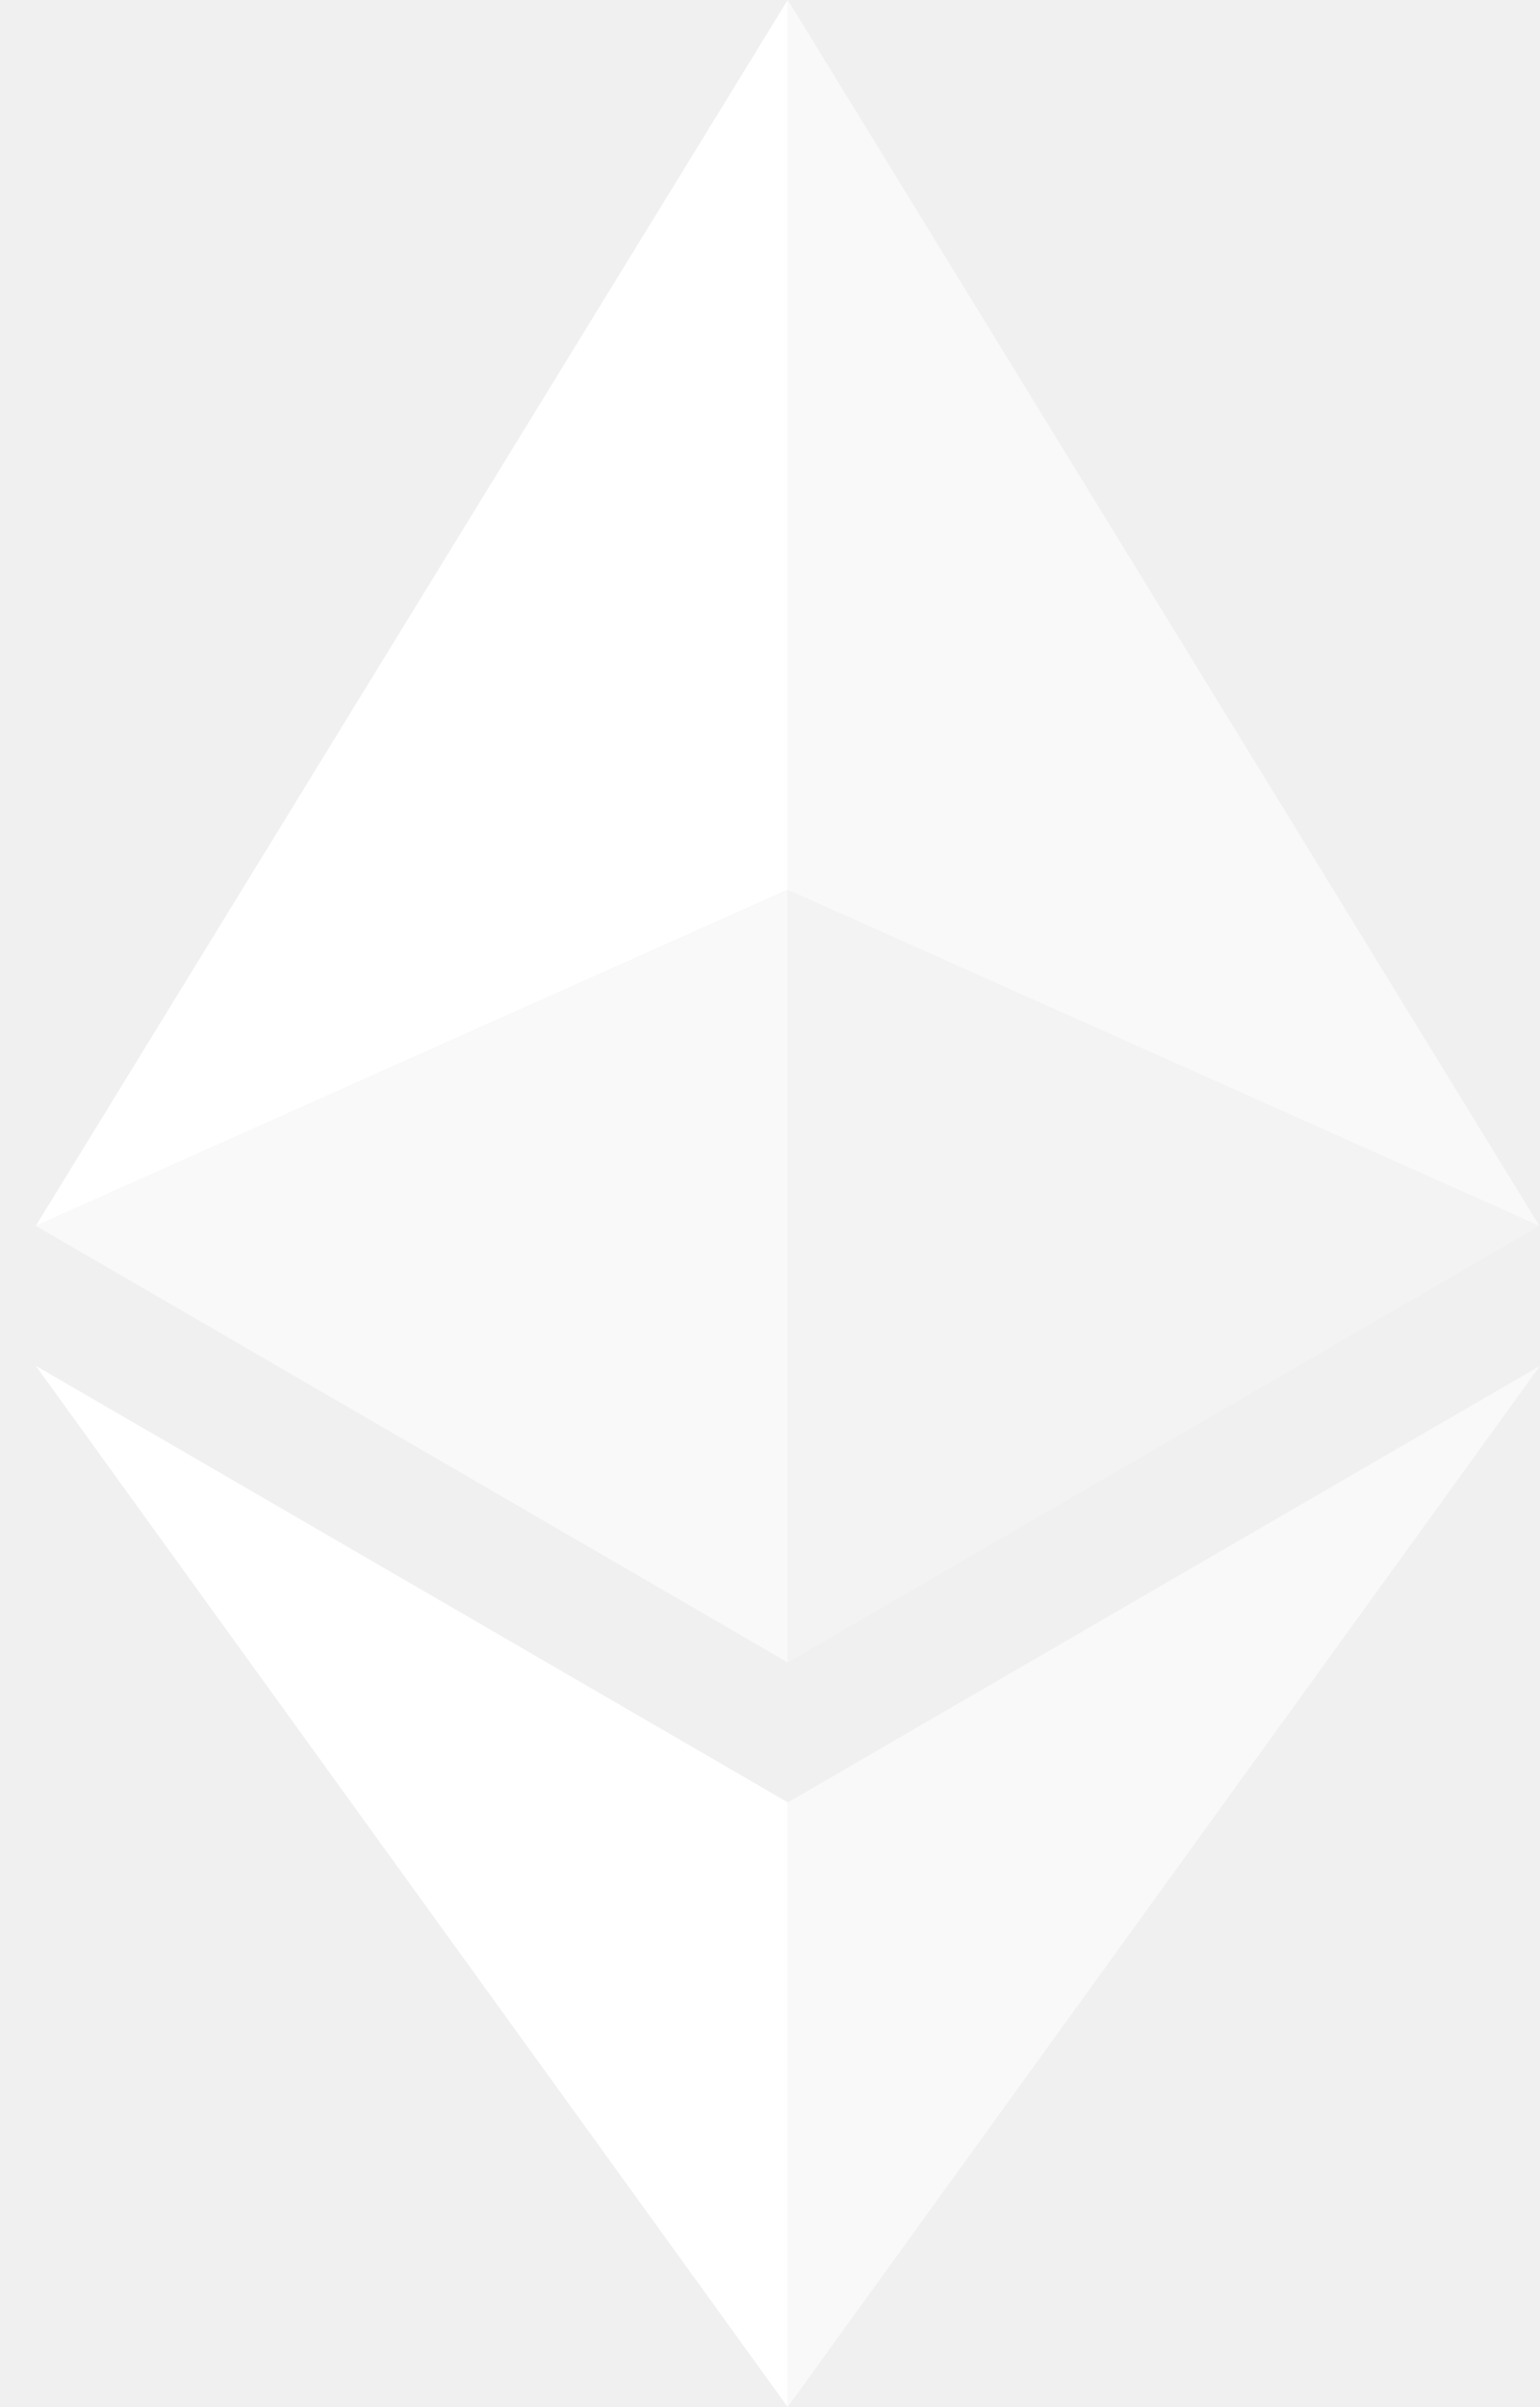
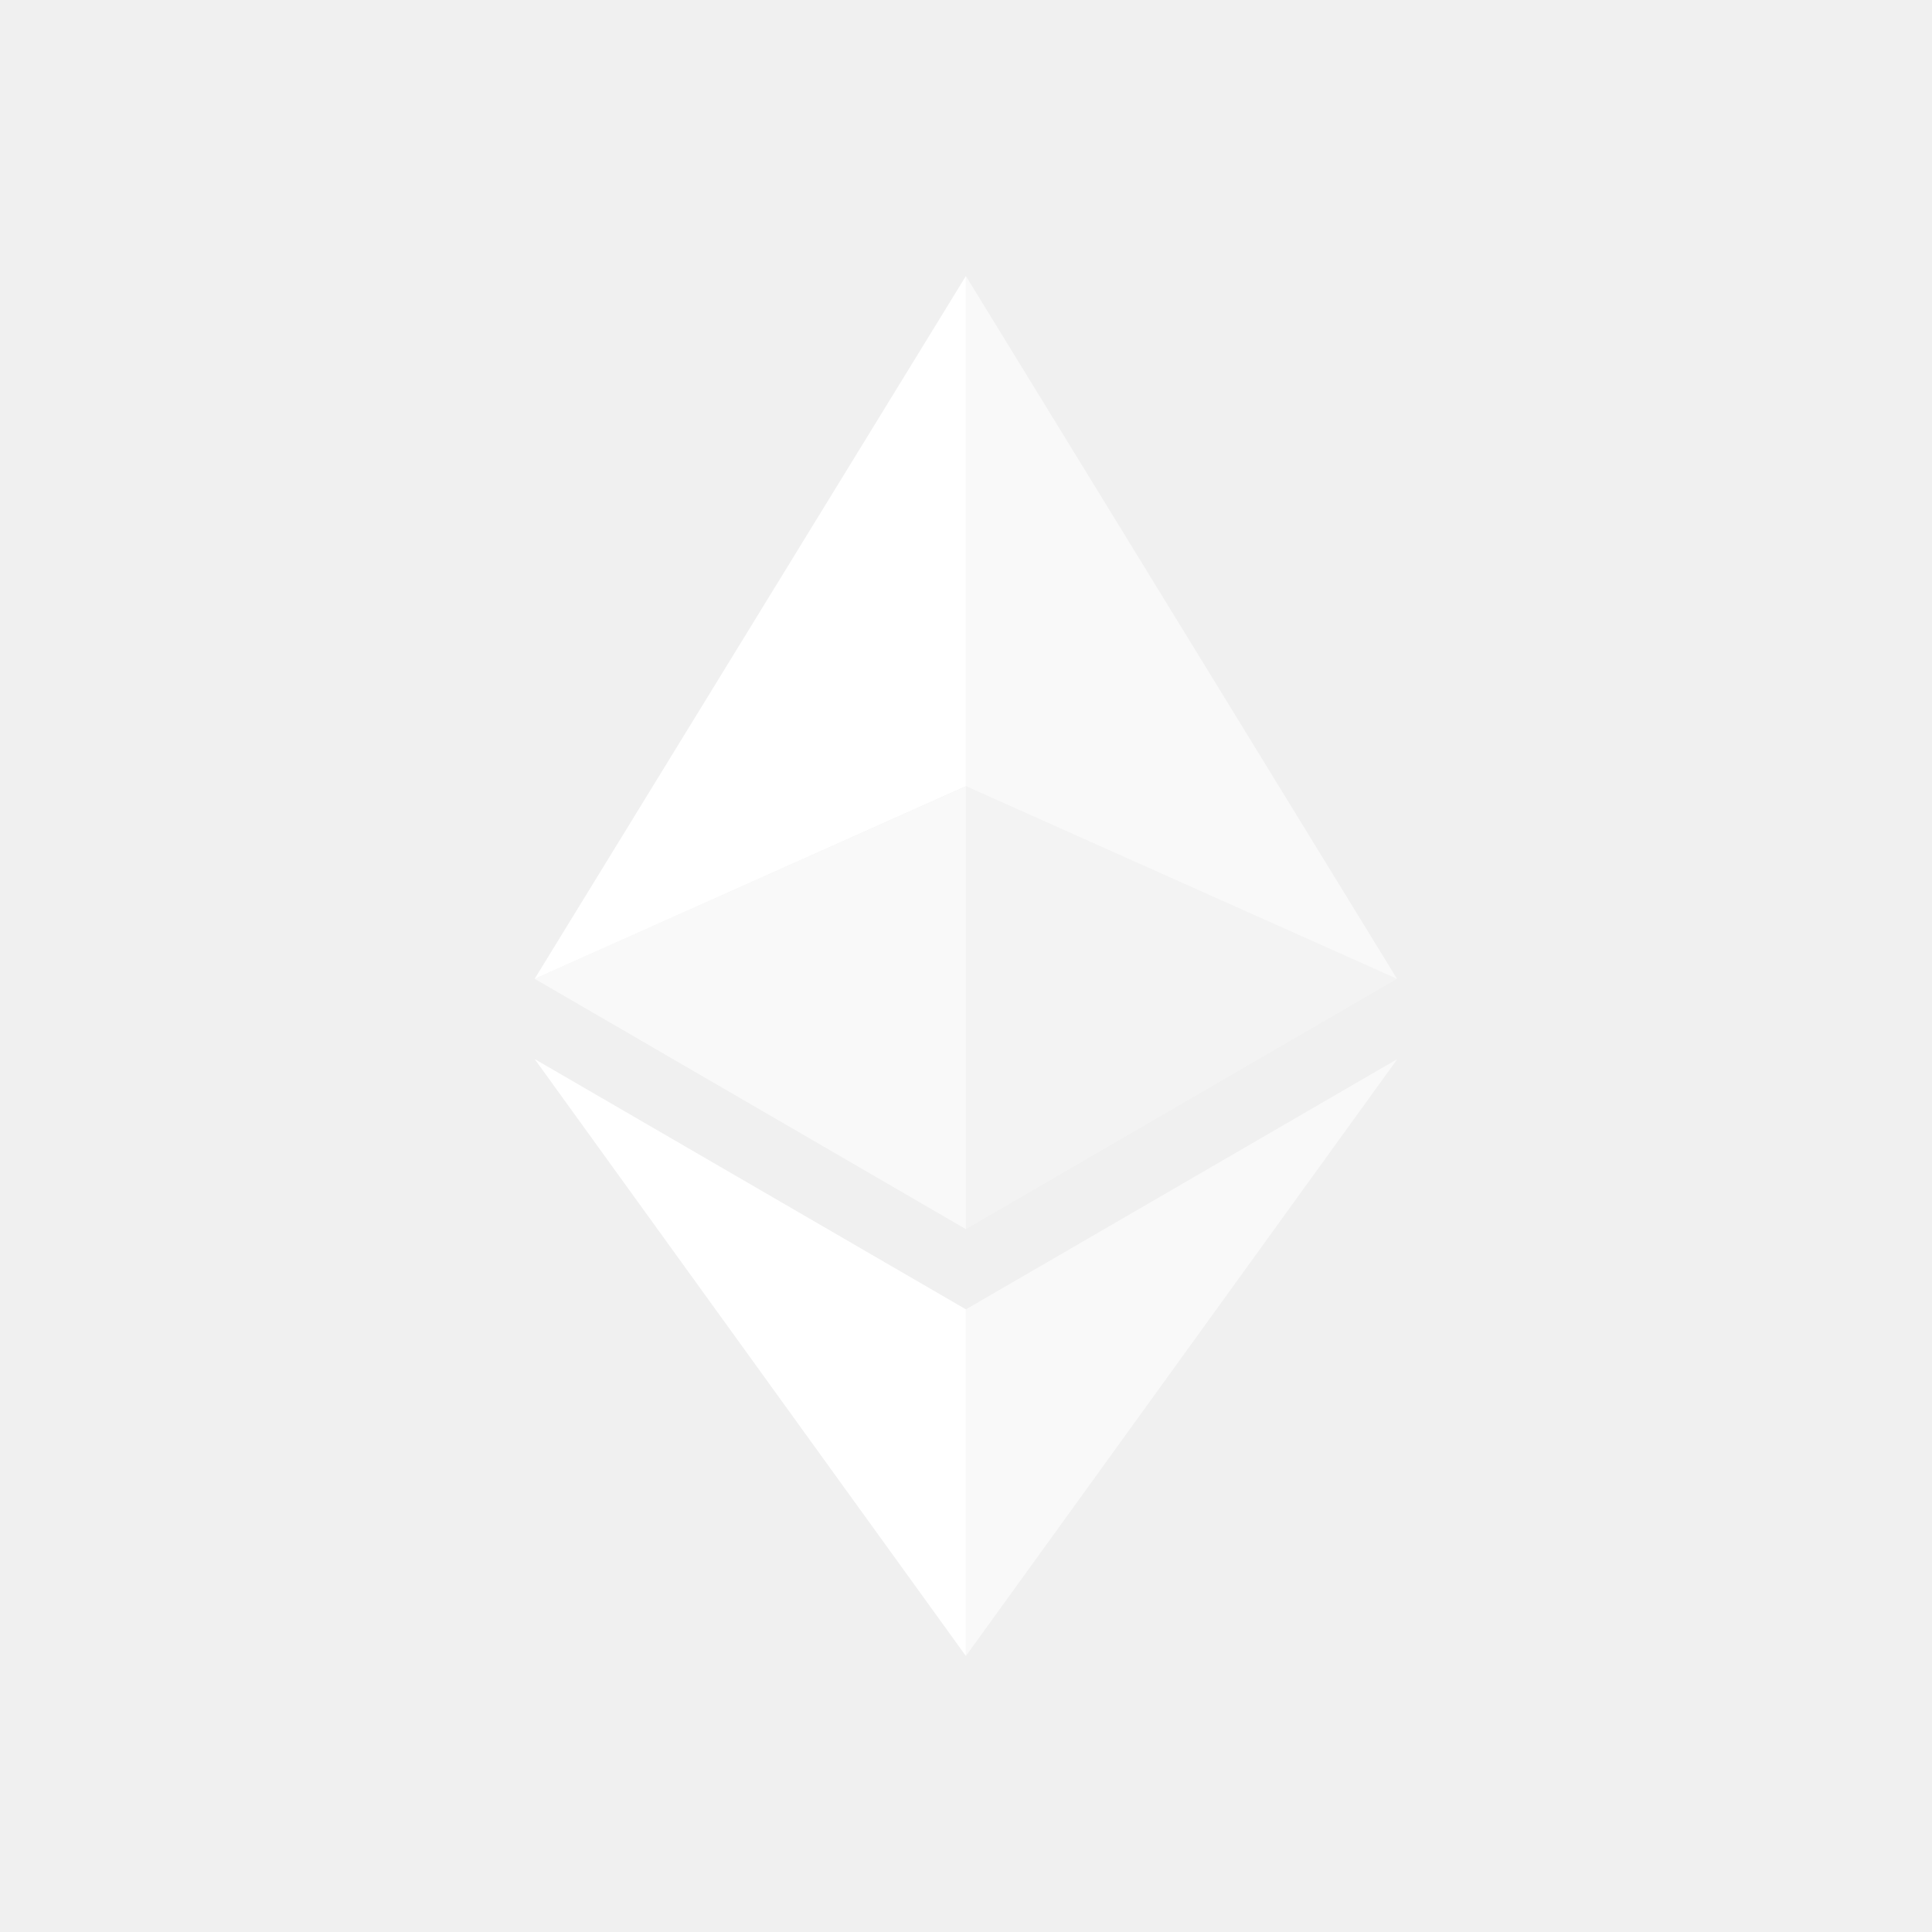
- <svg xmlns="http://www.w3.org/2000/svg" width="16" height="25" fill="none">
-   <path d="M8.184 0v9.242l7.81 3.49L8.185 0Z" fill="#fff" fill-opacity=".6" />
-   <path d="M8.184 0 .372 12.732l7.812-3.49V0Z" fill="#fff" />
-   <path d="M8.184 18.72V25L16 14.186l-7.816 4.535Z" fill="#fff" fill-opacity=".6" />
-   <path d="M8.184 25v-6.28L.372 14.186 8.184 25Z" fill="#fff" />
-   <path d="m8.184 17.267 7.81-4.535-7.81-3.488v8.023Z" fill="#fff" fill-opacity=".2" />
-   <path d="m.372 12.732 7.812 4.535V9.244L.372 12.732Z" fill="#fff" fill-opacity=".6" />
+ <svg xmlns="http://www.w3.org/2000/svg" width="35" height="35" fill="none">
+   <path d="M17.498 5v9.242l7.81 3.49L17.498 5Z" fill="#fff" fill-opacity=".6" />
+   <path d="M17.498 5 9.686 17.732l7.812-3.49V5Z" fill="#fff" />
+   <path d="M17.498 23.72V30l7.816-10.814-7.816 4.535Z" fill="#fff" fill-opacity=".6" />
+   <path d="M17.498 30v-6.28l-7.812-4.534L17.498 30Z" fill="#fff" />
+   <path d="m17.498 22.267 7.81-4.535-7.81-3.488v8.023Z" fill="#fff" fill-opacity=".2" />
+   <path d="m9.686 17.732 7.812 4.535v-8.023l-7.812 3.488Z" fill="#fff" fill-opacity=".6" />
</svg>
